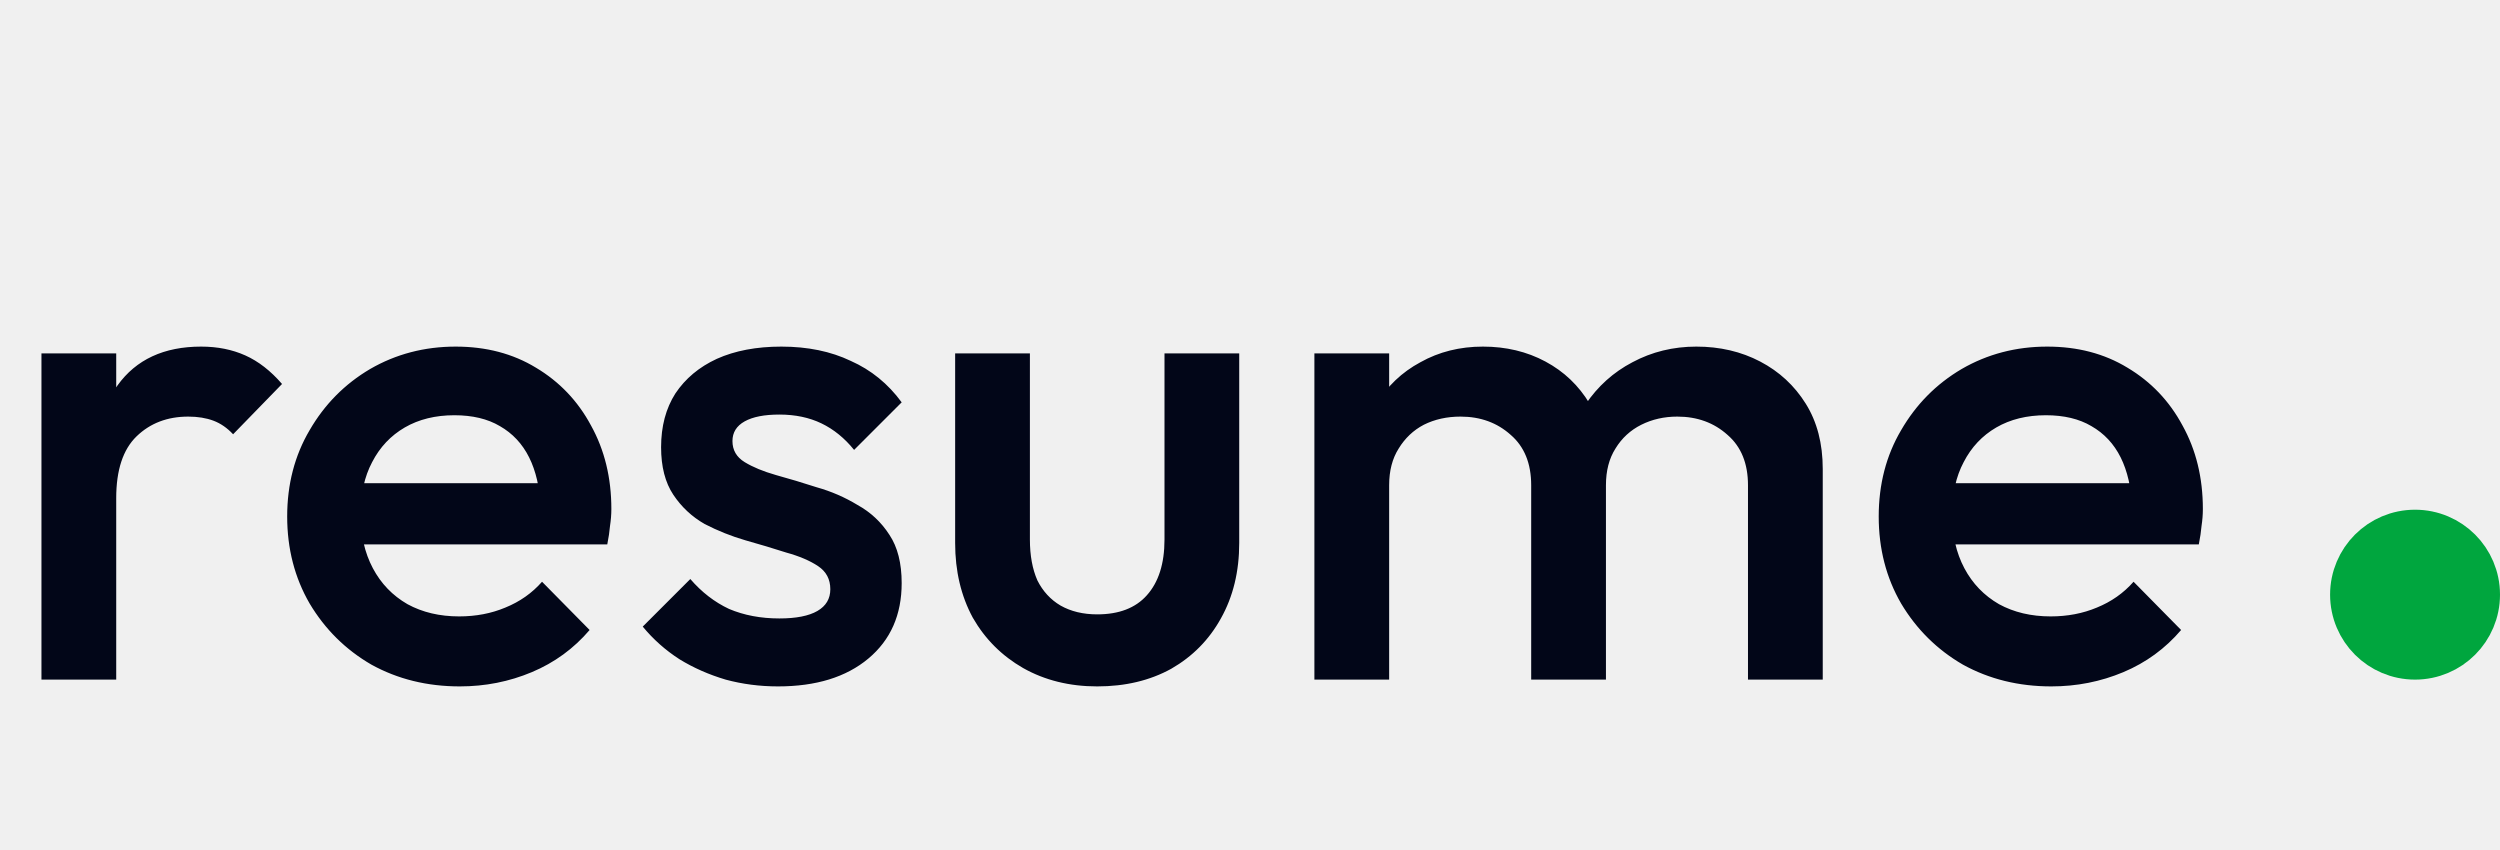
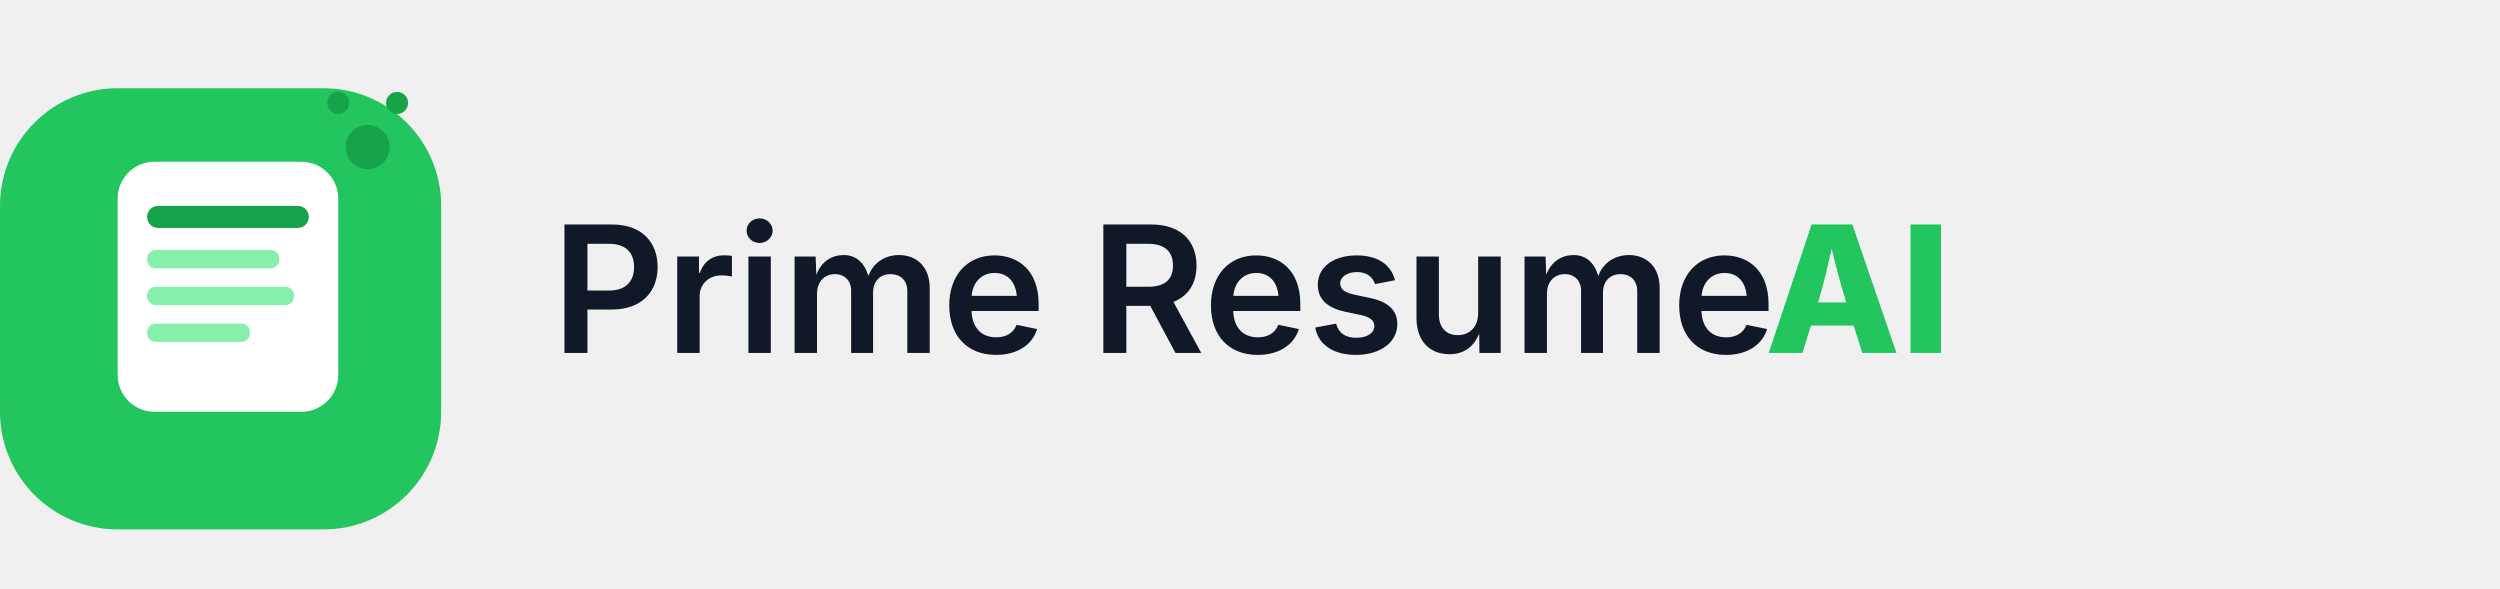
- <svg xmlns="http://www.w3.org/2000/svg" width="103" height="35" viewBox="0 0 103 35" fill="none">
-   <path d="M1.708 28V14.56H4.788V28H1.708ZM4.788 20.524L3.724 19.992C3.724 18.293 4.097 16.921 4.844 15.876C5.609 14.812 6.757 14.28 8.288 14.28C8.96 14.28 9.567 14.401 10.108 14.644C10.649 14.887 11.153 15.279 11.62 15.82L9.604 17.892C9.361 17.631 9.091 17.444 8.792 17.332C8.493 17.22 8.148 17.164 7.756 17.164C6.897 17.164 6.188 17.435 5.628 17.976C5.068 18.517 4.788 19.367 4.788 20.524ZM18.944 28.28C17.6 28.28 16.387 27.981 15.304 27.384C14.24 26.768 13.391 25.928 12.756 24.864C12.14 23.8 11.832 22.605 11.832 21.28C11.832 19.955 12.14 18.769 12.756 17.724C13.372 16.66 14.203 15.82 15.248 15.204C16.312 14.588 17.488 14.28 18.776 14.28C20.027 14.28 21.128 14.569 22.08 15.148C23.051 15.727 23.807 16.52 24.348 17.528C24.908 18.536 25.188 19.684 25.188 20.972C25.188 21.196 25.169 21.429 25.132 21.672C25.113 21.896 25.076 22.148 25.02 22.428H13.988V19.908H23.424L22.276 20.916C22.239 20.095 22.08 19.404 21.8 18.844C21.52 18.284 21.119 17.855 20.596 17.556C20.092 17.257 19.467 17.108 18.72 17.108C17.936 17.108 17.255 17.276 16.676 17.612C16.098 17.948 15.649 18.424 15.332 19.04C15.015 19.637 14.856 20.356 14.856 21.196C14.856 22.036 15.024 22.773 15.36 23.408C15.696 24.043 16.172 24.537 16.788 24.892C17.404 25.228 18.113 25.396 18.916 25.396C19.607 25.396 20.241 25.275 20.82 25.032C21.418 24.789 21.922 24.435 22.332 23.968L24.292 25.956C23.639 26.721 22.846 27.3 21.912 27.692C20.979 28.084 19.989 28.28 18.944 28.28ZM32.053 28.28C31.307 28.28 30.588 28.187 29.897 28C29.207 27.795 28.572 27.515 27.993 27.16C27.415 26.787 26.911 26.339 26.481 25.816L28.441 23.856C28.908 24.397 29.44 24.808 30.037 25.088C30.653 25.349 31.344 25.48 32.109 25.48C32.8 25.48 33.323 25.377 33.677 25.172C34.032 24.967 34.209 24.668 34.209 24.276C34.209 23.865 34.041 23.548 33.705 23.324C33.369 23.1 32.931 22.913 32.389 22.764C31.867 22.596 31.307 22.428 30.709 22.26C30.131 22.092 29.571 21.868 29.029 21.588C28.507 21.289 28.077 20.888 27.741 20.384C27.405 19.88 27.237 19.227 27.237 18.424C27.237 17.565 27.433 16.828 27.825 16.212C28.236 15.596 28.805 15.12 29.533 14.784C30.28 14.448 31.167 14.28 32.193 14.28C33.276 14.28 34.228 14.476 35.049 14.868C35.889 15.241 36.589 15.811 37.149 16.576L35.189 18.536C34.797 18.051 34.349 17.687 33.845 17.444C33.341 17.201 32.763 17.08 32.109 17.08C31.493 17.08 31.017 17.173 30.681 17.36C30.345 17.547 30.177 17.817 30.177 18.172C30.177 18.545 30.345 18.835 30.681 19.04C31.017 19.245 31.447 19.423 31.969 19.572C32.511 19.721 33.071 19.889 33.649 20.076C34.247 20.244 34.807 20.487 35.329 20.804C35.871 21.103 36.309 21.513 36.645 22.036C36.981 22.54 37.149 23.203 37.149 24.024C37.149 25.331 36.692 26.367 35.777 27.132C34.863 27.897 33.621 28.28 32.053 28.28ZM45.205 28.28C44.066 28.28 43.048 28.028 42.153 27.524C41.275 27.02 40.584 26.329 40.081 25.452C39.595 24.556 39.352 23.529 39.352 22.372V14.56H42.432V22.232C42.432 22.885 42.535 23.445 42.74 23.912C42.965 24.36 43.282 24.705 43.693 24.948C44.122 25.191 44.626 25.312 45.205 25.312C46.1 25.312 46.782 25.051 47.248 24.528C47.734 23.987 47.977 23.221 47.977 22.232V14.56H51.056V22.372C51.056 23.548 50.804 24.584 50.3 25.48C49.815 26.357 49.134 27.048 48.257 27.552C47.379 28.037 46.362 28.28 45.205 28.28ZM54.153 28V14.56H57.233V28H54.153ZM63.085 28V19.992C63.085 19.096 62.805 18.405 62.245 17.92C61.685 17.416 60.995 17.164 60.173 17.164C59.613 17.164 59.109 17.276 58.661 17.5C58.232 17.724 57.887 18.051 57.625 18.48C57.364 18.891 57.233 19.395 57.233 19.992L56.029 19.32C56.029 18.293 56.253 17.407 56.701 16.66C57.149 15.913 57.756 15.335 58.521 14.924C59.287 14.495 60.145 14.28 61.097 14.28C62.049 14.28 62.908 14.485 63.673 14.896C64.439 15.307 65.045 15.885 65.493 16.632C65.941 17.379 66.165 18.275 66.165 19.32V28H63.085ZM72.017 28V19.992C72.017 19.096 71.737 18.405 71.177 17.92C70.617 17.416 69.927 17.164 69.105 17.164C68.564 17.164 68.069 17.276 67.621 17.5C67.173 17.724 66.819 18.051 66.557 18.48C66.296 18.891 66.165 19.395 66.165 19.992L64.429 19.32C64.523 18.293 64.821 17.407 65.325 16.66C65.829 15.913 66.473 15.335 67.257 14.924C68.06 14.495 68.937 14.28 69.889 14.28C70.86 14.28 71.737 14.485 72.521 14.896C73.305 15.307 73.931 15.885 74.397 16.632C74.864 17.379 75.097 18.275 75.097 19.32V28H72.017ZM84.514 28.28C83.171 28.28 81.957 27.981 80.874 27.384C79.811 26.768 78.961 25.928 78.326 24.864C77.71 23.8 77.403 22.605 77.403 21.28C77.403 19.955 77.71 18.769 78.326 17.724C78.942 16.66 79.773 15.82 80.819 15.204C81.882 14.588 83.058 14.28 84.347 14.28C85.597 14.28 86.698 14.569 87.65 15.148C88.621 15.727 89.377 16.52 89.918 17.528C90.478 18.536 90.758 19.684 90.758 20.972C90.758 21.196 90.74 21.429 90.703 21.672C90.684 21.896 90.647 22.148 90.591 22.428H79.558V19.908H88.995L87.847 20.916C87.809 20.095 87.65 19.404 87.371 18.844C87.091 18.284 86.689 17.855 86.166 17.556C85.662 17.257 85.037 17.108 84.29 17.108C83.507 17.108 82.825 17.276 82.246 17.612C81.668 17.948 81.22 18.424 80.903 19.04C80.585 19.637 80.427 20.356 80.427 21.196C80.427 22.036 80.594 22.773 80.93 23.408C81.266 24.043 81.743 24.537 82.359 24.892C82.975 25.228 83.684 25.396 84.487 25.396C85.177 25.396 85.812 25.275 86.391 25.032C86.988 24.789 87.492 24.435 87.903 23.968L89.862 25.956C89.209 26.721 88.416 27.3 87.483 27.692C86.549 28.084 85.56 28.28 84.514 28.28Z" fill="#020618" />
-   <rect x="97" y="22" width="5" height="5" rx="2.5" fill="#00A63E" stroke="#00A63E" stroke-width="2" />
+ <svg xmlns="http://www.w3.org/2000/svg" width="340" height="80" viewBox="0 0 340 80" fill="none">
+   <rect x="0" y="12" width="60" height="60" rx="16" fill="#22C55E" />
+   <rect x="16" y="22" width="30" height="34" rx="5" fill="white" />
+   <rect x="20" y="28" width="22" height="3" rx="1.5" fill="#16A34A" />
+   <rect x="20" y="34" width="18" height="2.5" rx="1.2" fill="#86EFAC" />
+   <rect x="20" y="39" width="20" height="2.5" rx="1.2" fill="#86EFAC" />
+   <rect x="20" y="44" width="14" height="2.5" rx="1.2" fill="#86EFAC" />
+   <circle cx="50" cy="20" r="3" fill="#16A34A" />
+   <circle cx="54" cy="14" r="1.5" fill="#16A34A" />
+   <circle cx="46" cy="14" r="1.5" fill="#16A34A" />
+   <text x="75" y="48" font-family="Inter, Arial, sans-serif" font-size="24" font-weight="600" fill="#111827">
+     Prime Resume
+   </text>
+   <text x="240" y="48" font-family="Inter, Arial, sans-serif" font-size="24" font-weight="800" fill="#22C55E">
+     AI
+   </text>
</svg>
